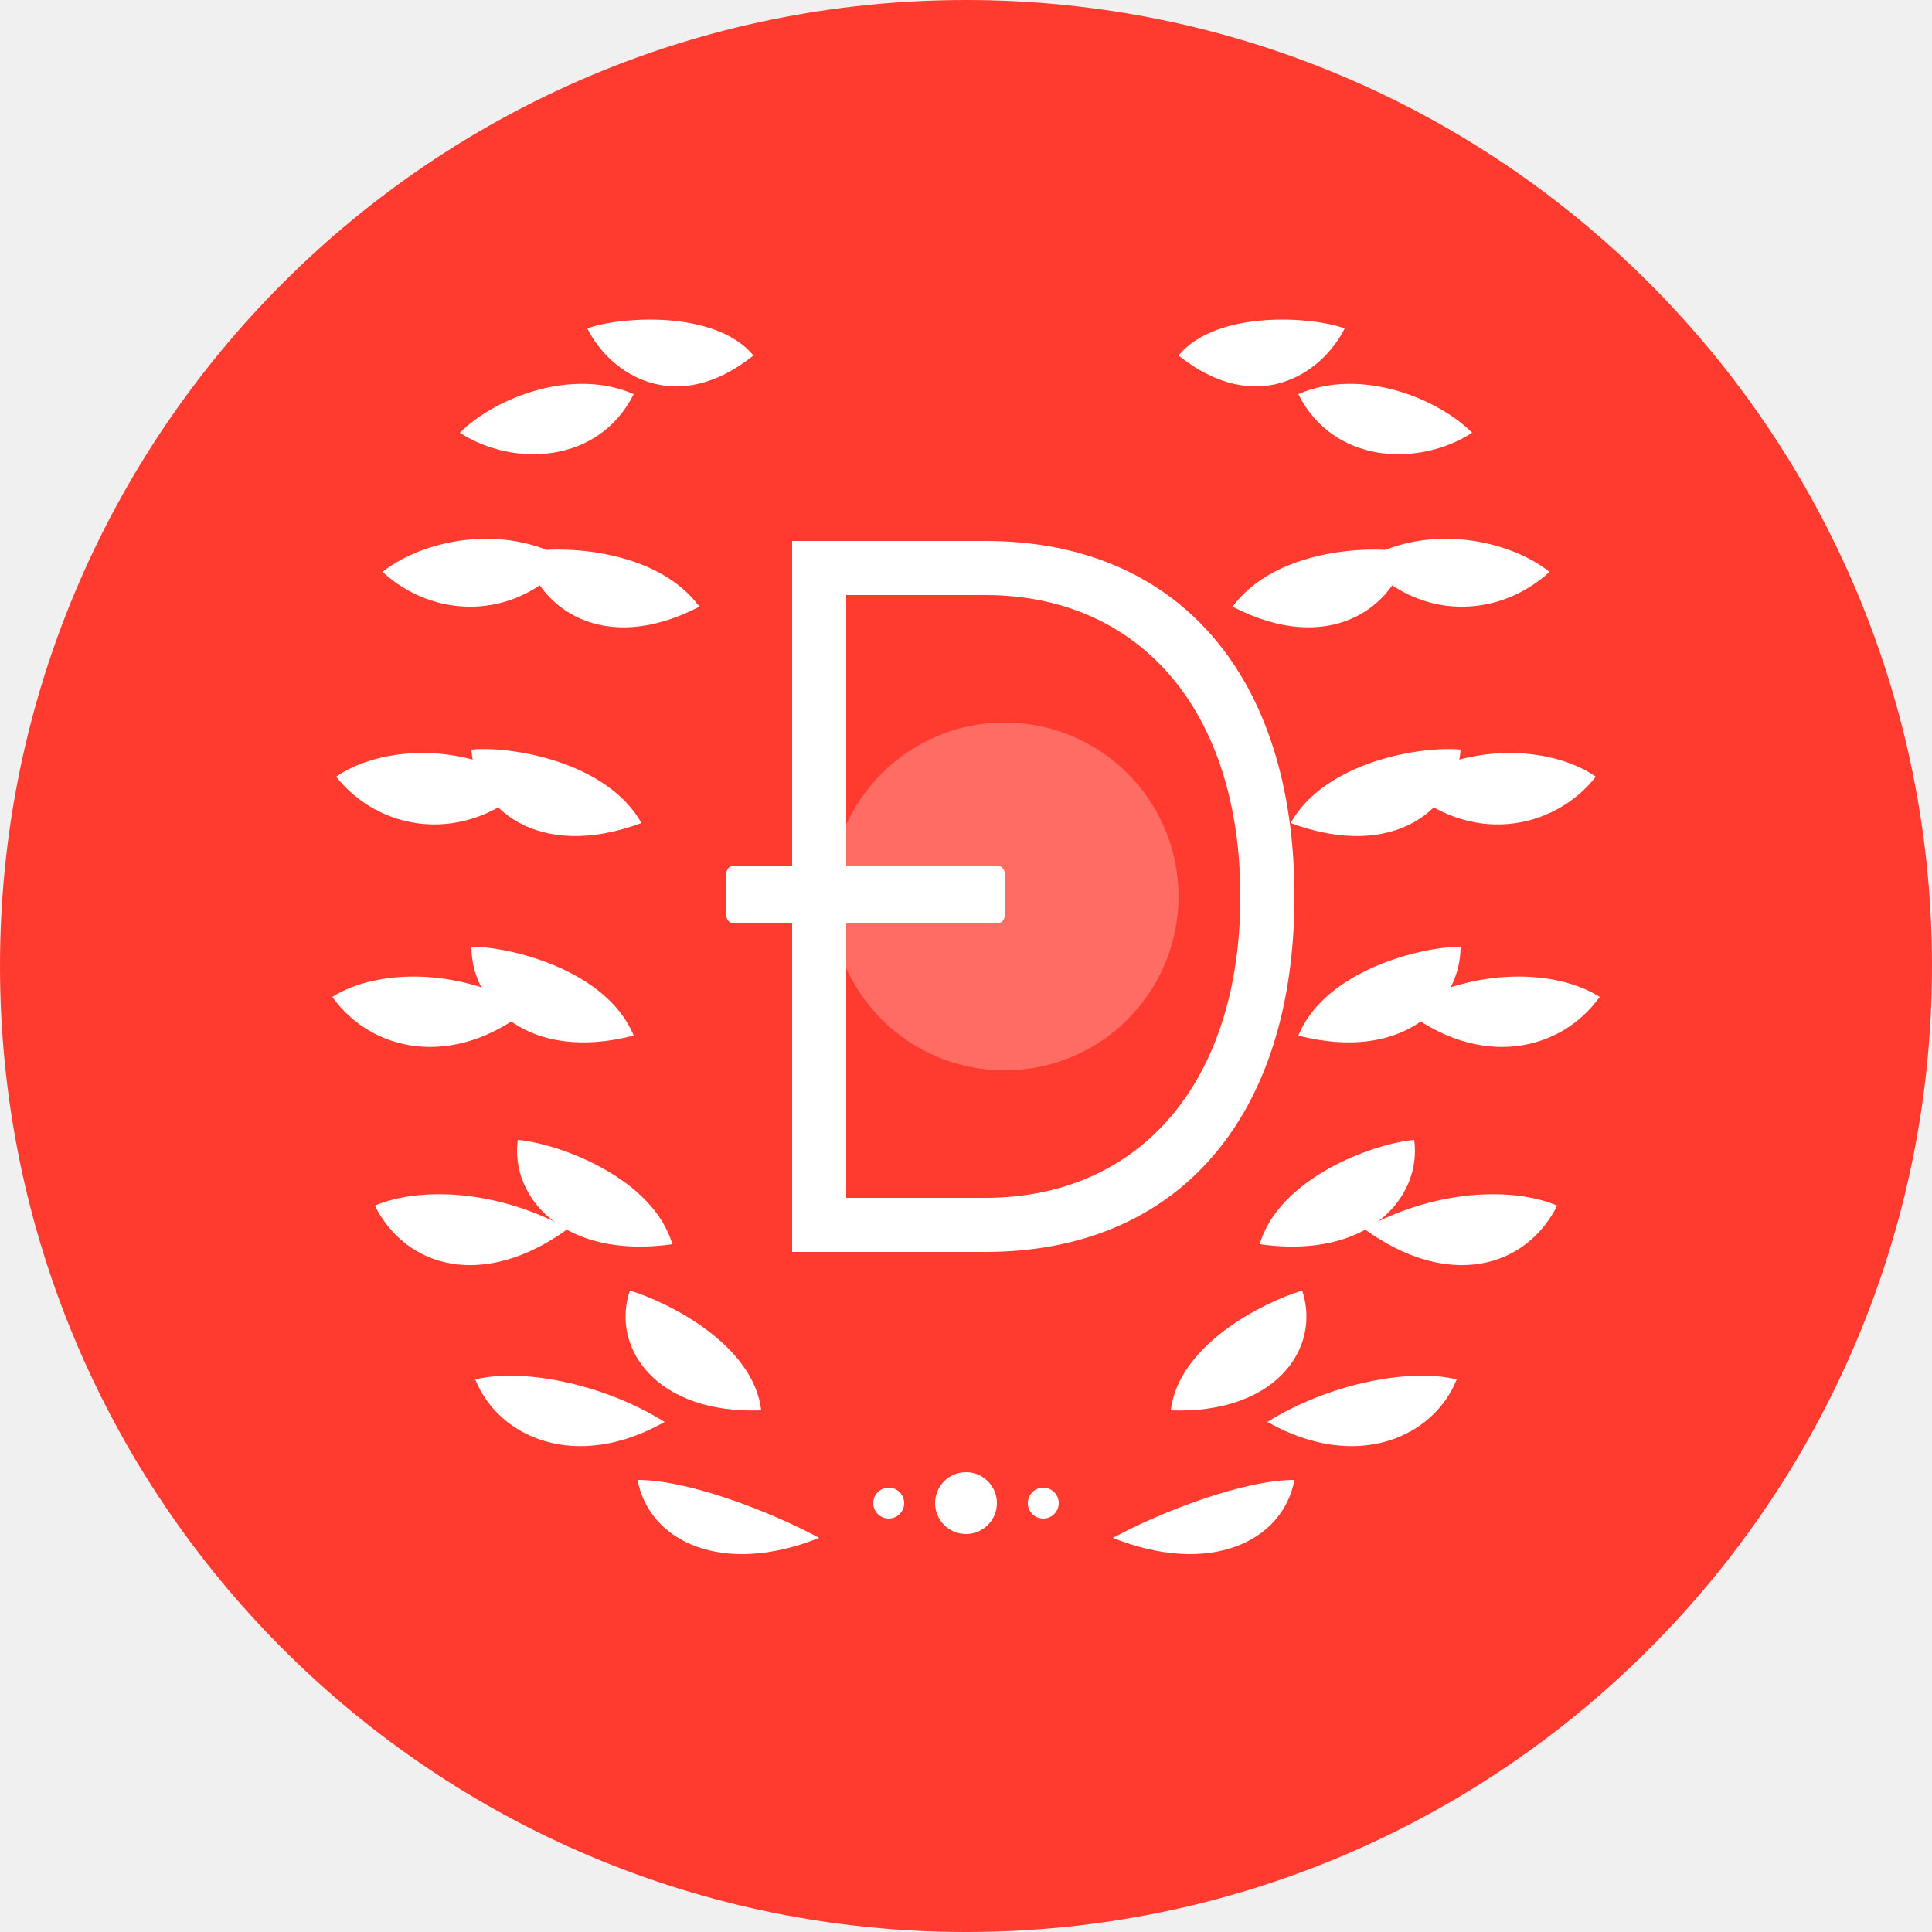
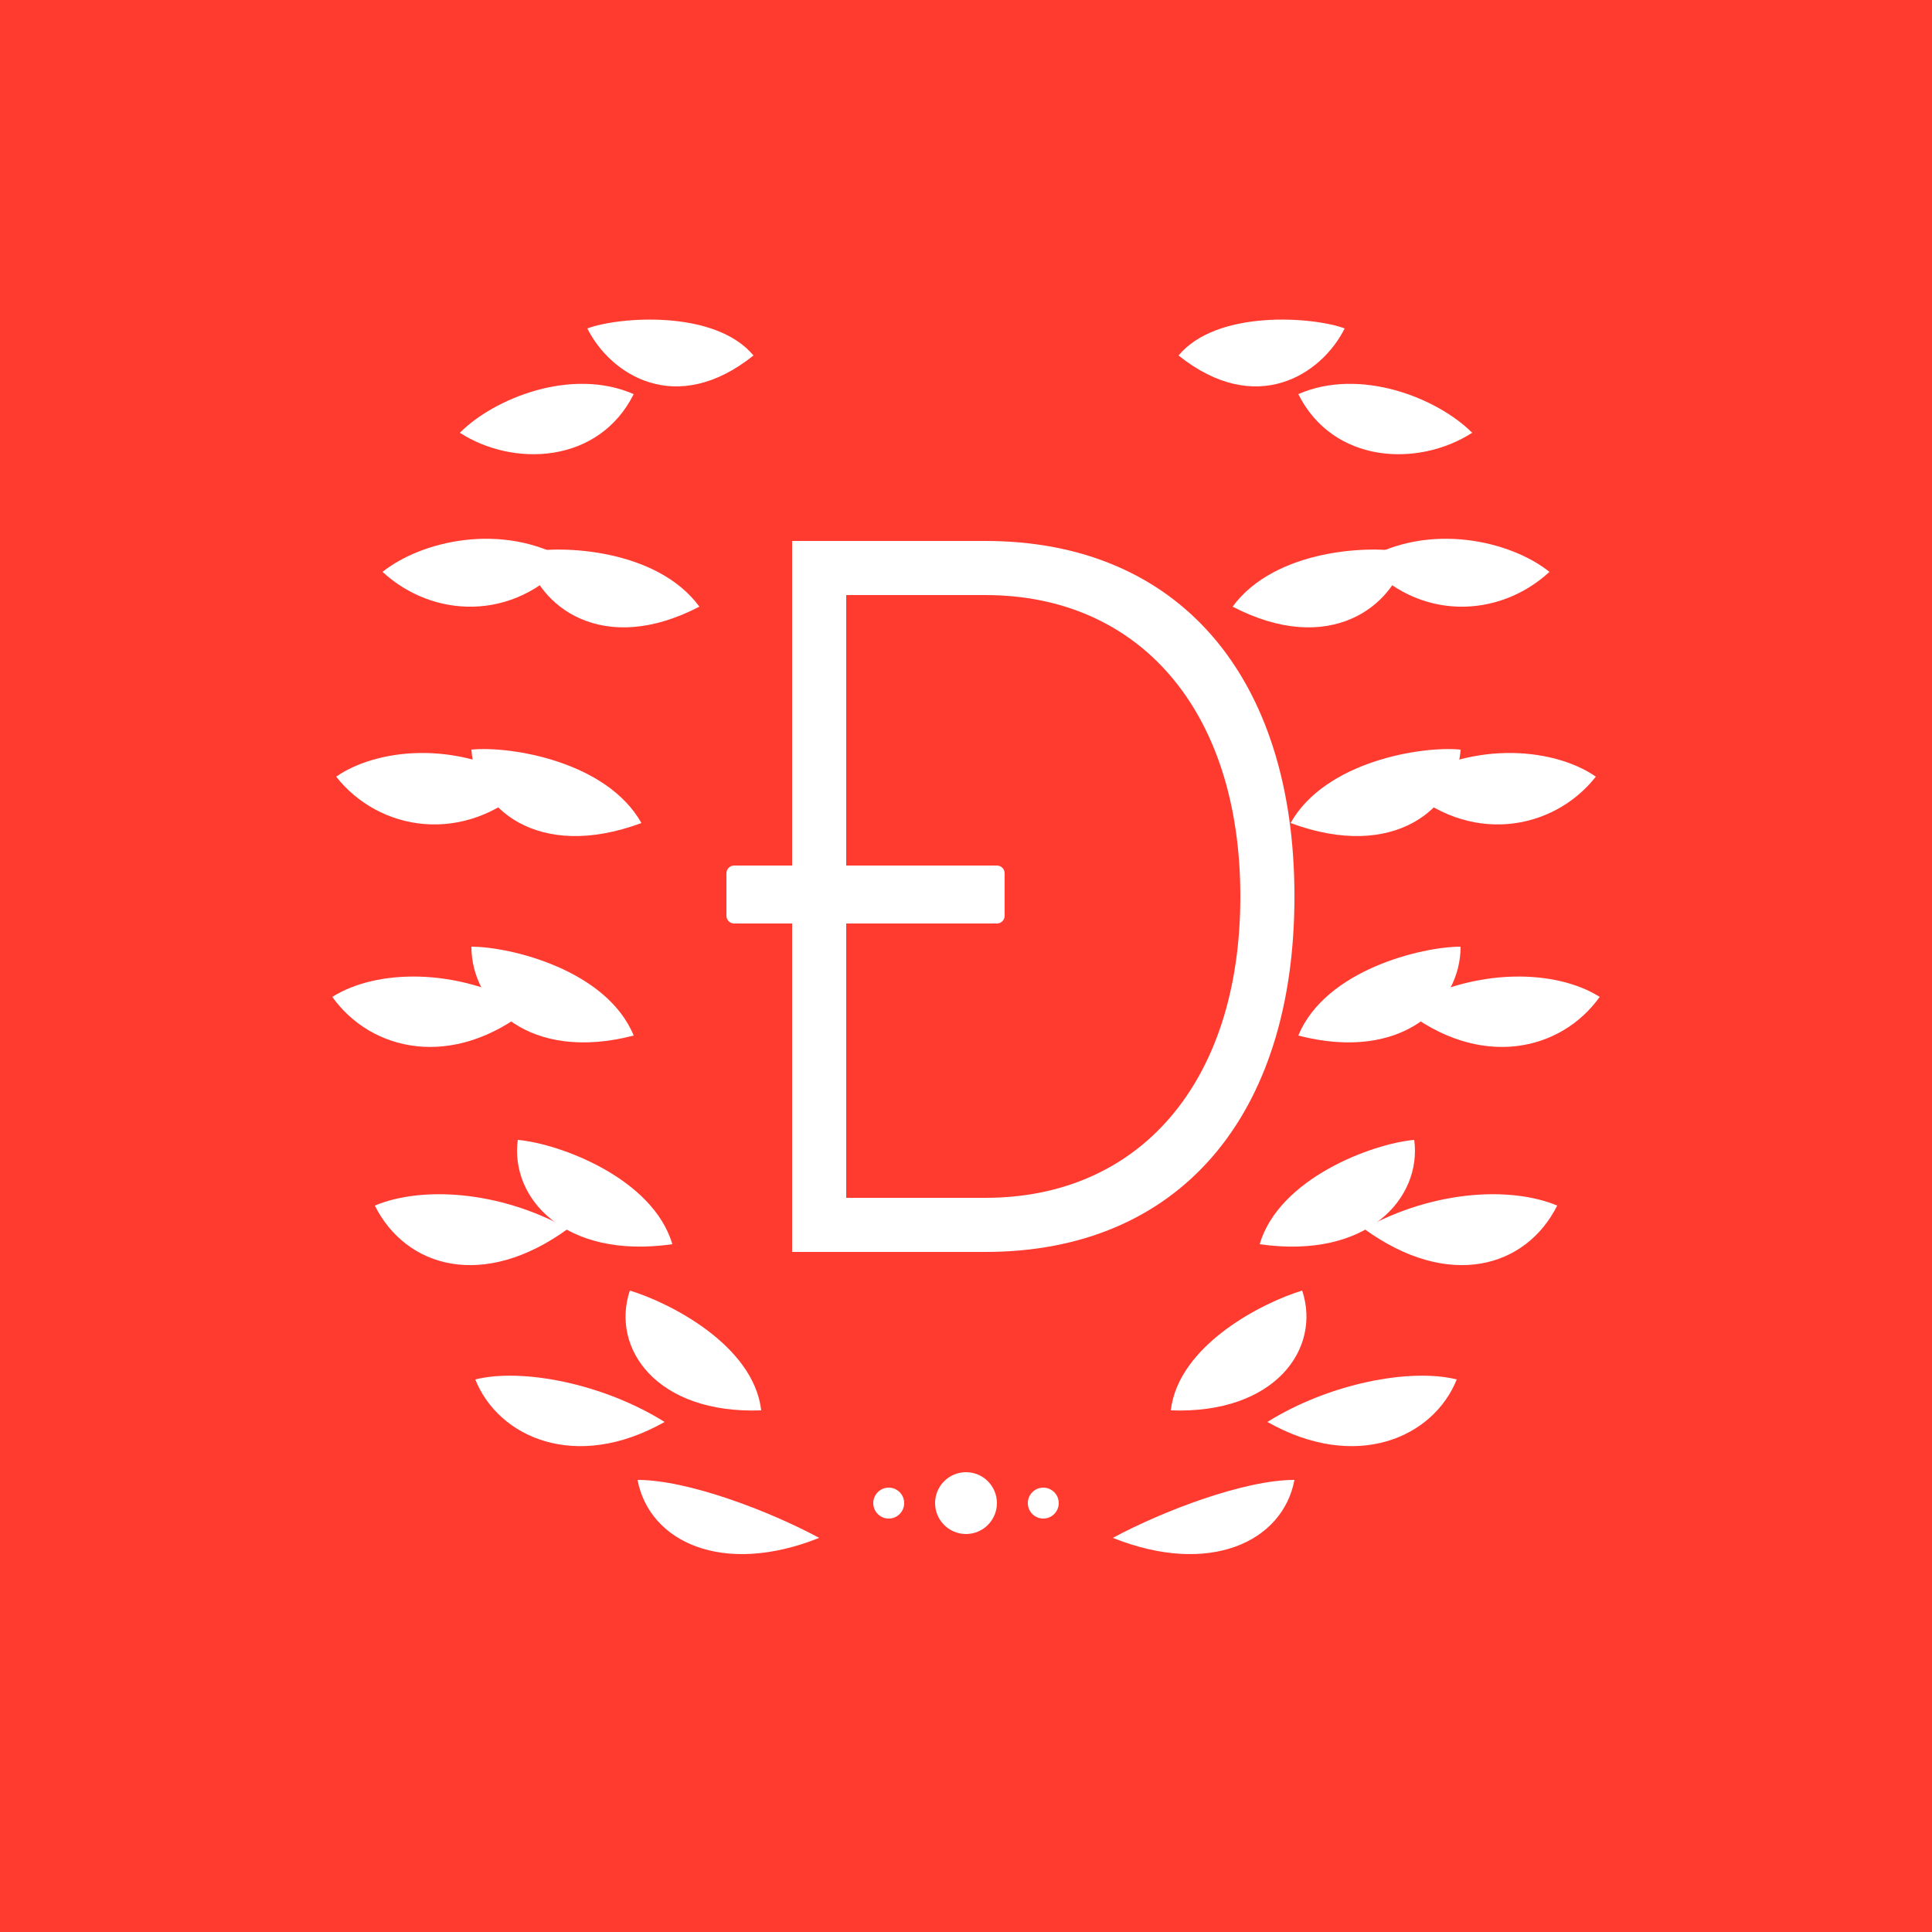
<svg xmlns="http://www.w3.org/2000/svg" viewBox="0 0 500 500" width="500" height="500">
  <style>
    .bg-red { fill: #FF3B30; }
    .icon-white { fill: #FFFFFF; }
-     .circle-soft { fill: rgba(255, 255, 255, 0.25); }
  </style>
-   <circle cx="250" cy="250" r="250" class="bg-red" />
-   <circle cx="260" cy="232" r="45" class="circle-soft" />
+   <rect x="0" y="0" width="500" height="500" class="bg-red" />
  <g class="icon-white">
    <path d="M 205,140 H 255 C 305,140 335,175 335,232 C 335,289 305,324 255,324 H 205 Z M 219,154 V 310 H 255 C 295,310 321,280 321,232 C 321,184 295,154 255,154 Z" />
    <rect x="188" y="224" width="72" height="15" rx="2" />
  </g>
  <circle cx="250" cy="389" r="8" class="icon-white" />
  <circle cx="230" cy="389" r="4" class="icon-white" />
  <circle cx="270" cy="389" r="4" class="icon-white" />
  <g id="laurel-wreath">
    <g class="icon-white" id="right-side">
      <path d="M 305 92 C 315 80 340 82 348 85 C 342 97 325 108 305 92 Z" />
      <path d="M 336 102 C 352 95 372 103 381 112 C 367 121 345 120 336 102 Z" />
      <path d="M 353 145 C 370 135 391 140 401 148 C 388 160 367 161 353 145 Z" />
      <path d="M 319 157 C 330 142 355 141 364 143 C 361 157 344 170 319 157 Z" />
      <path d="M 363 203 C 382 191 403 194 413 201 C 402 215 380 219 363 203 Z" />
      <path d="M 334 213 C 343 197 368 193 378 194 C 377 209 361 223 334 213 Z" />
      <path d="M 363 261 C 382 250 403 251 414 258 C 404 272 383 277 363 261 Z" />
      <path d="M 336 268 C 343 251 368 245 378 245 C 378 260 363 275 336 268 Z" />
      <path d="M 353 318 C 371 308 391 307 403 312 C 395 328 375 334 353 318 Z" />
      <path d="M 326 322 C 331 305 355 296 366 295 C 368 310 354 326 326 322 Z" />
      <path d="M 328 368 C 344 358 365 354 377 357 C 371 372 351 381 328 368 Z" />
      <path d="M 303 365 C 305 348 327 337 337 334 C 342 349 330 366 303 365 Z" />
      <path d="M 288 398 C 301 391 322 383 335 383 C 332 399 313 408 288 398 Z" />
    </g>
    <use href="#right-side" transform="translate(500, 0) scale(-1, 1)" />
  </g>
</svg>
